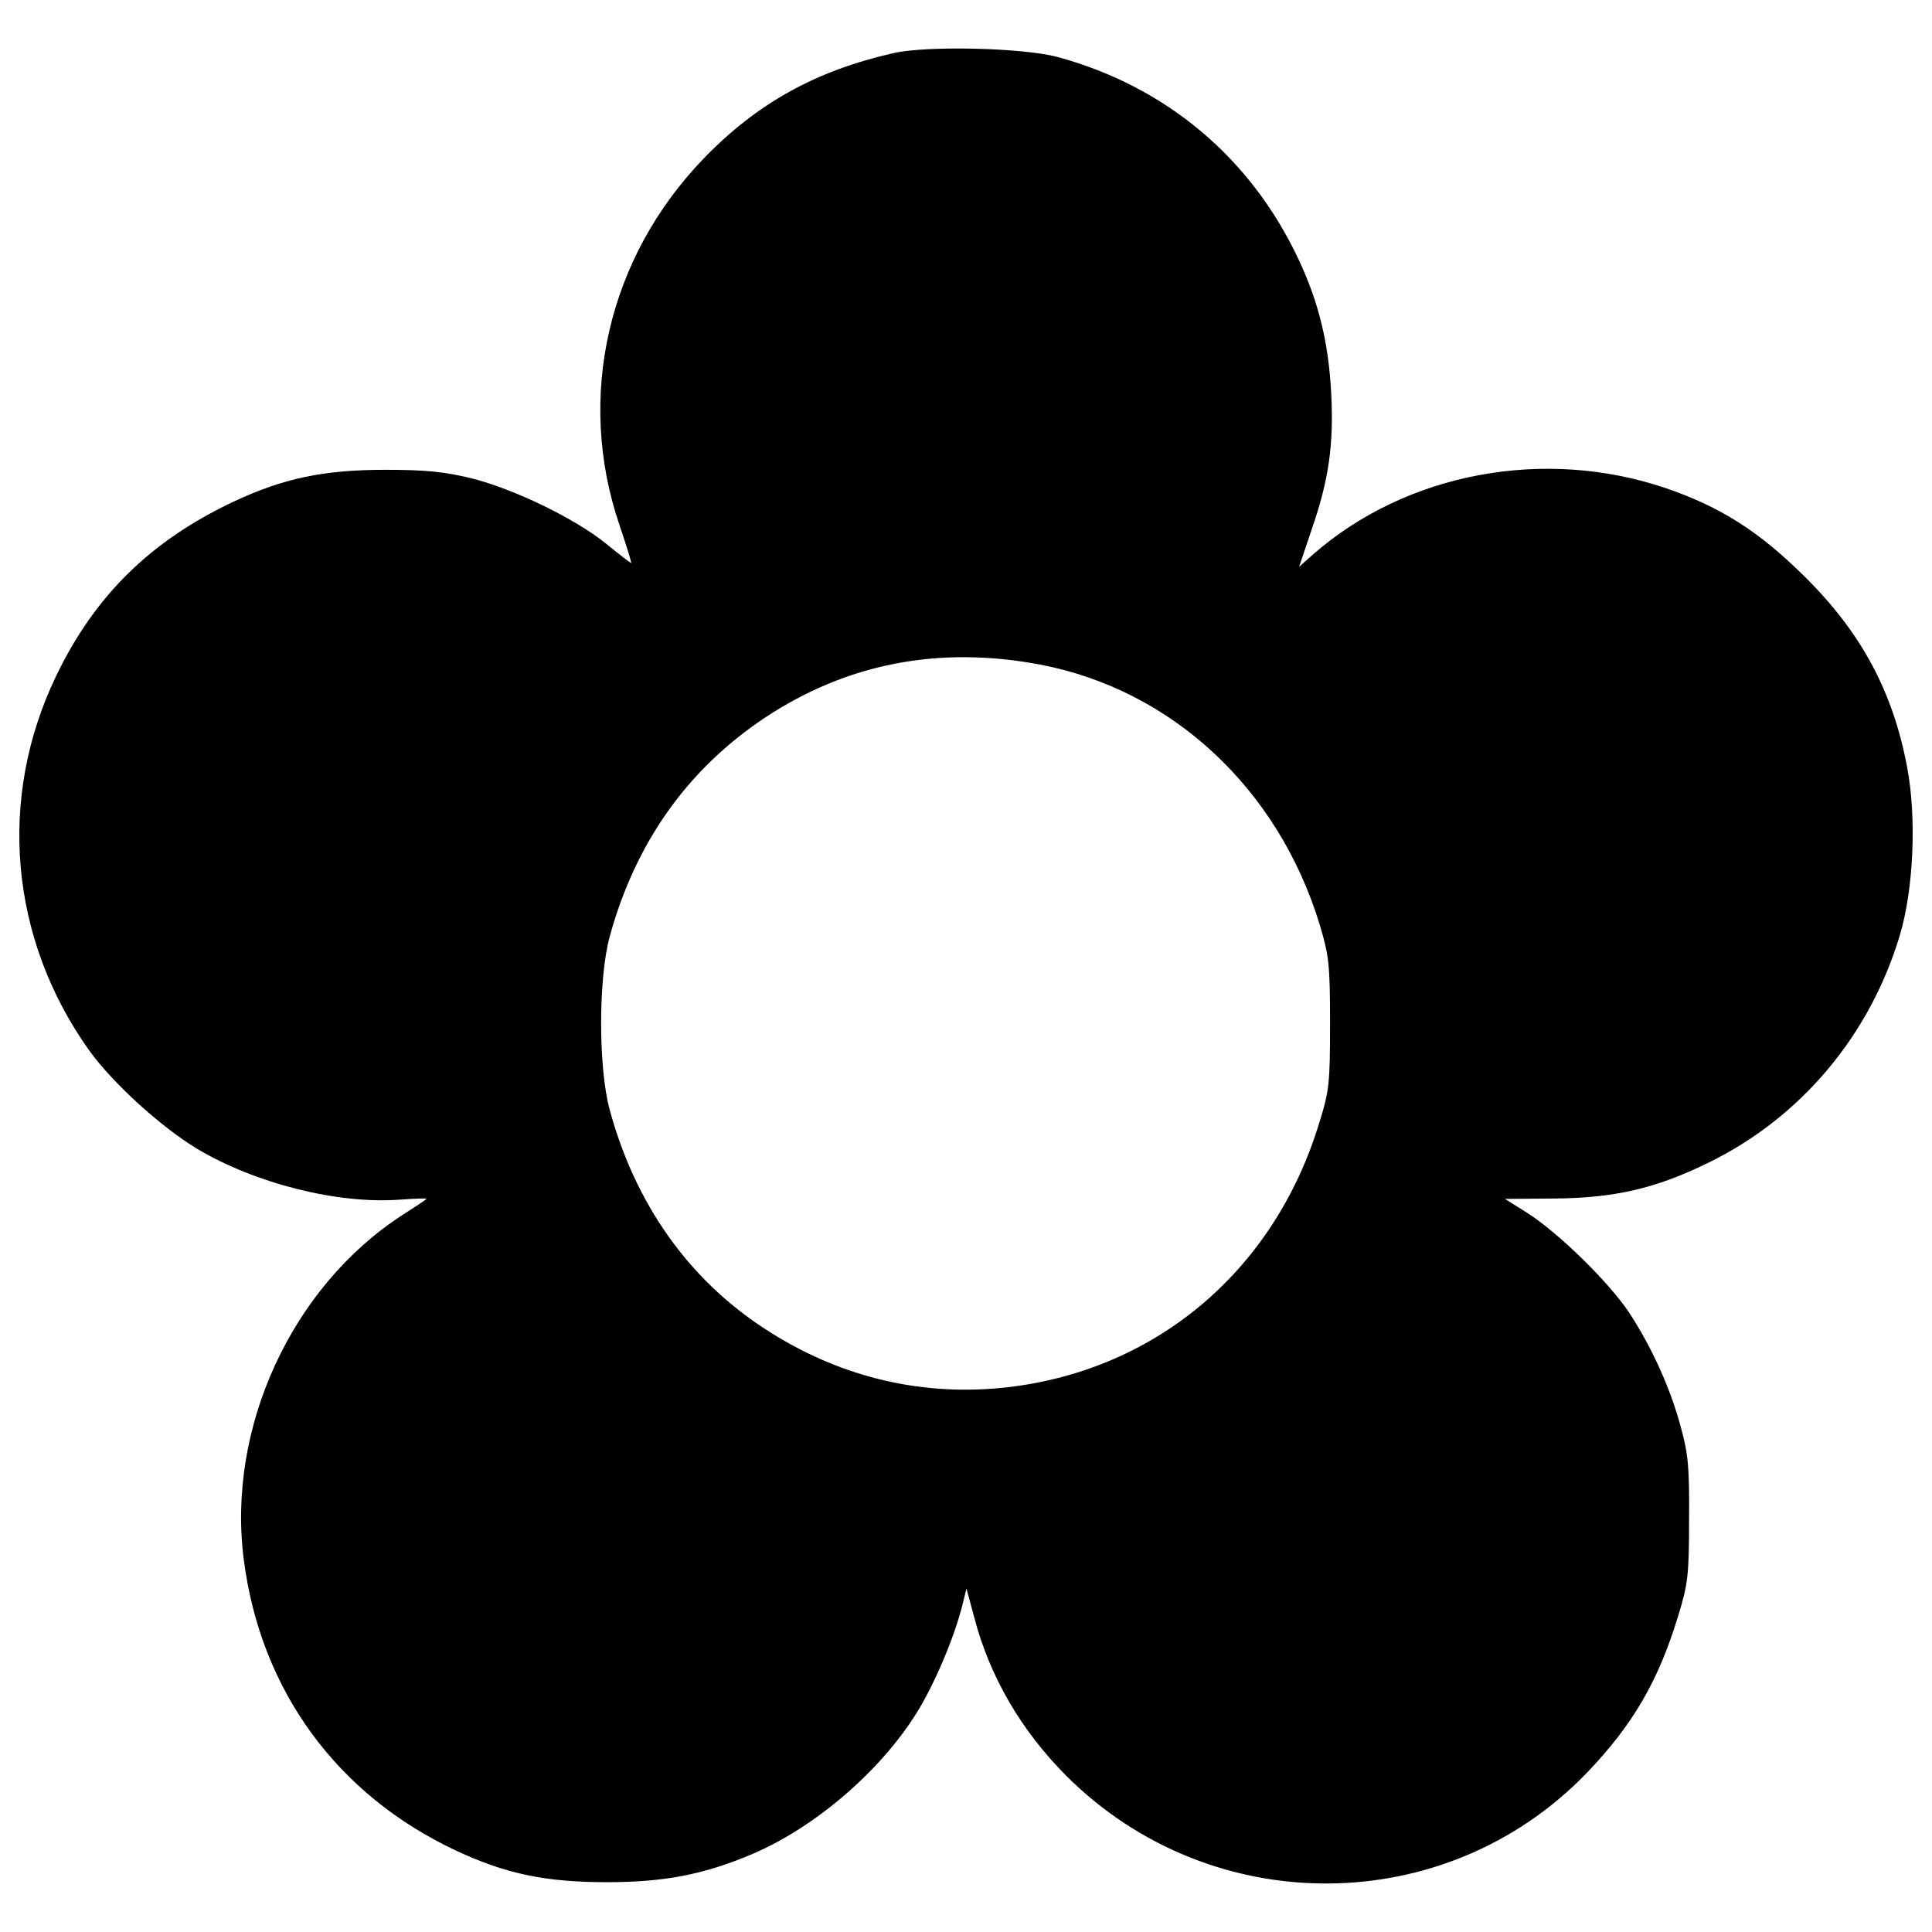
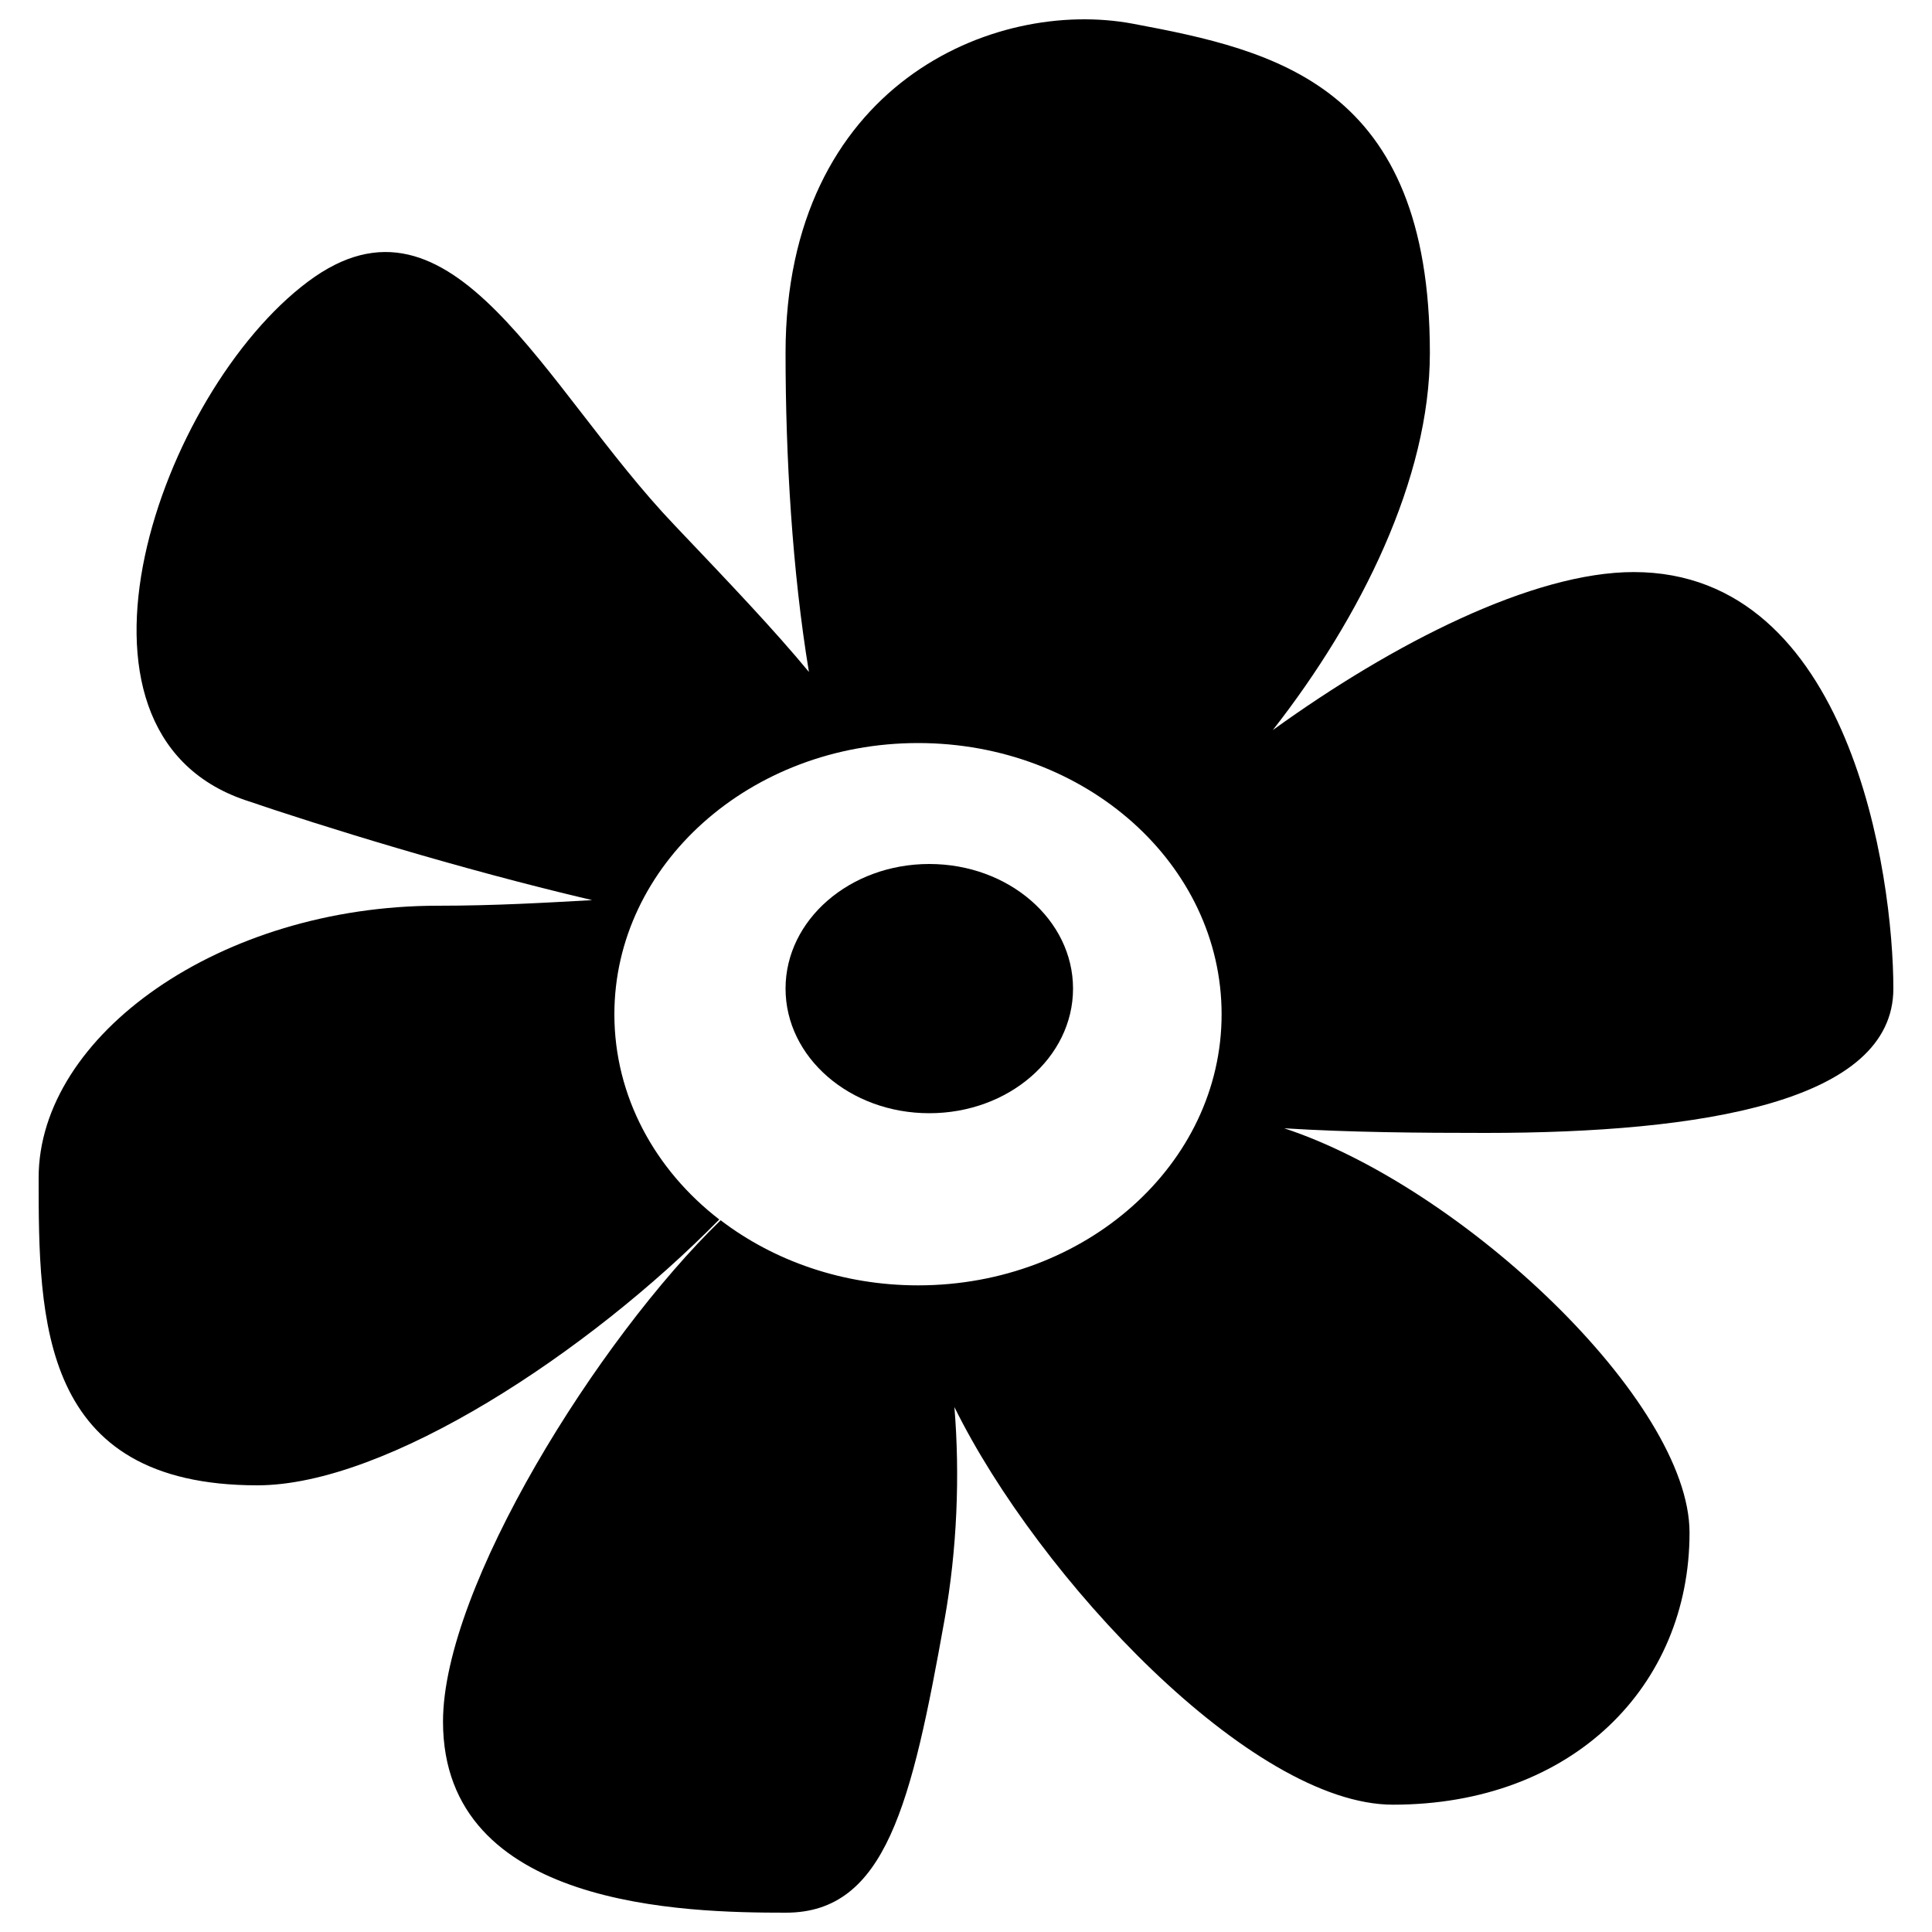
<svg xmlns="http://www.w3.org/2000/svg" version="1.1" x="0px" y="0px" viewBox="0 0 1000 1000" enable-background="new 0 0 1000 1000" xml:space="preserve">
  <g>
-     <g transform="translate(0,511) scale(0.1,-0.1)">
-       <path d="M4624.7,4835.1c-401.3-90.9-705.8-259-982.5-545.6c-496.2-514-662.3-1235.6-434.9-1899.8c35.6-106.7,63.3-193.7,59.3-193.7c-3.9,0-63.3,45.5-130.5,100.8c-162.1,130.5-476.4,282.7-697.8,338c-138.4,33.6-235.2,43.5-444.8,43.5c-316.3,0-525.9-43.5-782.9-164.1c-429-201.7-719.6-486.3-919.3-901.5C-15.1,978.2,50.1,250.7,461.3-326.5c120.6-168,369.7-395.4,559.5-510c302.5-179.9,727.5-286.7,1047.8-262.9c81.1,5.9,142.3,7.9,138.4,4c-3.9-5.9-61.3-43.5-126.5-85C1509.1-1552.2,1173-2281.7,1262-2963.7c87-676.1,482.4-1215.8,1097.2-1504.4c257-120.6,464.6-164.1,780.9-164.1c298.5,0,504.1,39.5,755.2,146.3c324.2,138.4,662.3,429,850.1,731.4c90.9,146.3,191.8,383.5,235.2,553.5l21.7,89l39.5-146.3c79.1-306.4,243.2-589.1,478.4-824.4c749.2-747.3,1963.1-741.3,2692.5,15.8c239.2,249.1,371.7,476.4,474.5,816.5c49.4,160.1,55.4,209.5,55.4,494.2c2,270.8-4,340-43.5,482.4c-55.4,205.6-152.2,415.1-268.9,593.1c-106.7,158.2-363.7,409.2-523.9,512l-116.6,73.2l251.1,2c314.3,2,529.8,51.4,802.6,185.8c478.4,233.3,836.2,660.3,990.4,1178.2c71.2,237.2,87,608.9,37.6,867.8c-73.2,391.4-237.2,697.8-531.8,988.5c-235.2,233.3-434.9,359.8-717.6,456.7c-630.6,213.5-1344.3,79.1-1826.6-344l-71.2-63.3l65.2,193.7c89,257,114.7,440.9,100.8,705.8c-13.8,259-63.3,466.6-168,689.9c-247.1,527.8-688,897.5-1249.4,1049.7C5294.8,4862.8,4798.6,4874.7,4624.7,4835.1z M5383.8,1670.1c682-130.5,1231.6-640.5,1447.1-1346.3c47.4-160.1,53.4-201.6,53.4-510c0-310.4-4-349.9-55.4-514C6593.7-1477.1,5967-1997,5180.2-2074.1c-432.9-41.5-850.1,63.3-1221.7,306.4c-395.4,257-670.2,646.4-802.6,1132.8c-59.3,217.5-59.3,680.1,0,897.5c132.5,484.3,401.3,863.9,800.6,1130.8C4381.5,1676.1,4859.9,1769,5383.8,1670.1z" />
-     </g>
+     <path d="M980,511.7c0-58.5-22.1-215.6-134.4-215.6c-52.1,0-124.4,36.7-186.8,81.8c45.6-58.3,81.3-130.3,81.3-195.2c0-138.7-80-156.6-153.6-170.4C514.3-1.3,406.6,44.1,406.6,182.7c0,54.1,3.5,113.1,12.1,165.1c-18.3-22.1-40.5-45.4-69.5-75.9c-68.1-71.3-114.7-182.2-189.7-126.2C83,202.8,21.5,378.2,126.8,414.1c39.6,13.5,111,35.7,179.7,51.8c-23.5,1.3-50,2.9-79.8,2.9C114.1,468.8,20,535.9,20,609.6c0,73.6,0.5,159.2,113.2,159.2c67,0,171.4-68.7,239.1-137.6c-33.3-25.7-54.3-63.8-54.3-106.2c0-77.5,70.4-140.4,157.2-140.4c86.8,0,157.1,62.8,157.1,140.4c0,77.5-70.4,140.3-157.1,140.3c-39,0-74.7-12.7-102.2-33.7c-63.6,61.7-143.7,190-143.7,259.5c0,96.6,125.8,98.9,177.5,98.9c51.7,0,65.1-56.6,82.1-151.7c6.5-36.3,8-74.7,5.1-110c43.7,88.6,153.8,205.8,227,205.8c93.1,0,153.5-61.5,153.5-140.8c0-68-117.6-179-209.8-209.3c33.5,2.1,69.7,2.4,104.2,2.4C881.2,586.4,980,570.2,980,511.7z" />
+     <path d="M555.4,511.7c0-35.6-33.3-64.5-74.4-64.5c-41.1,0-74.4,28.9-74.4,64.5c0,35.6,33.3,64.5,74.4,64.5C522.1,576.2,555.4,547.3,555.4,511.7z" />
  </g>
</svg>
